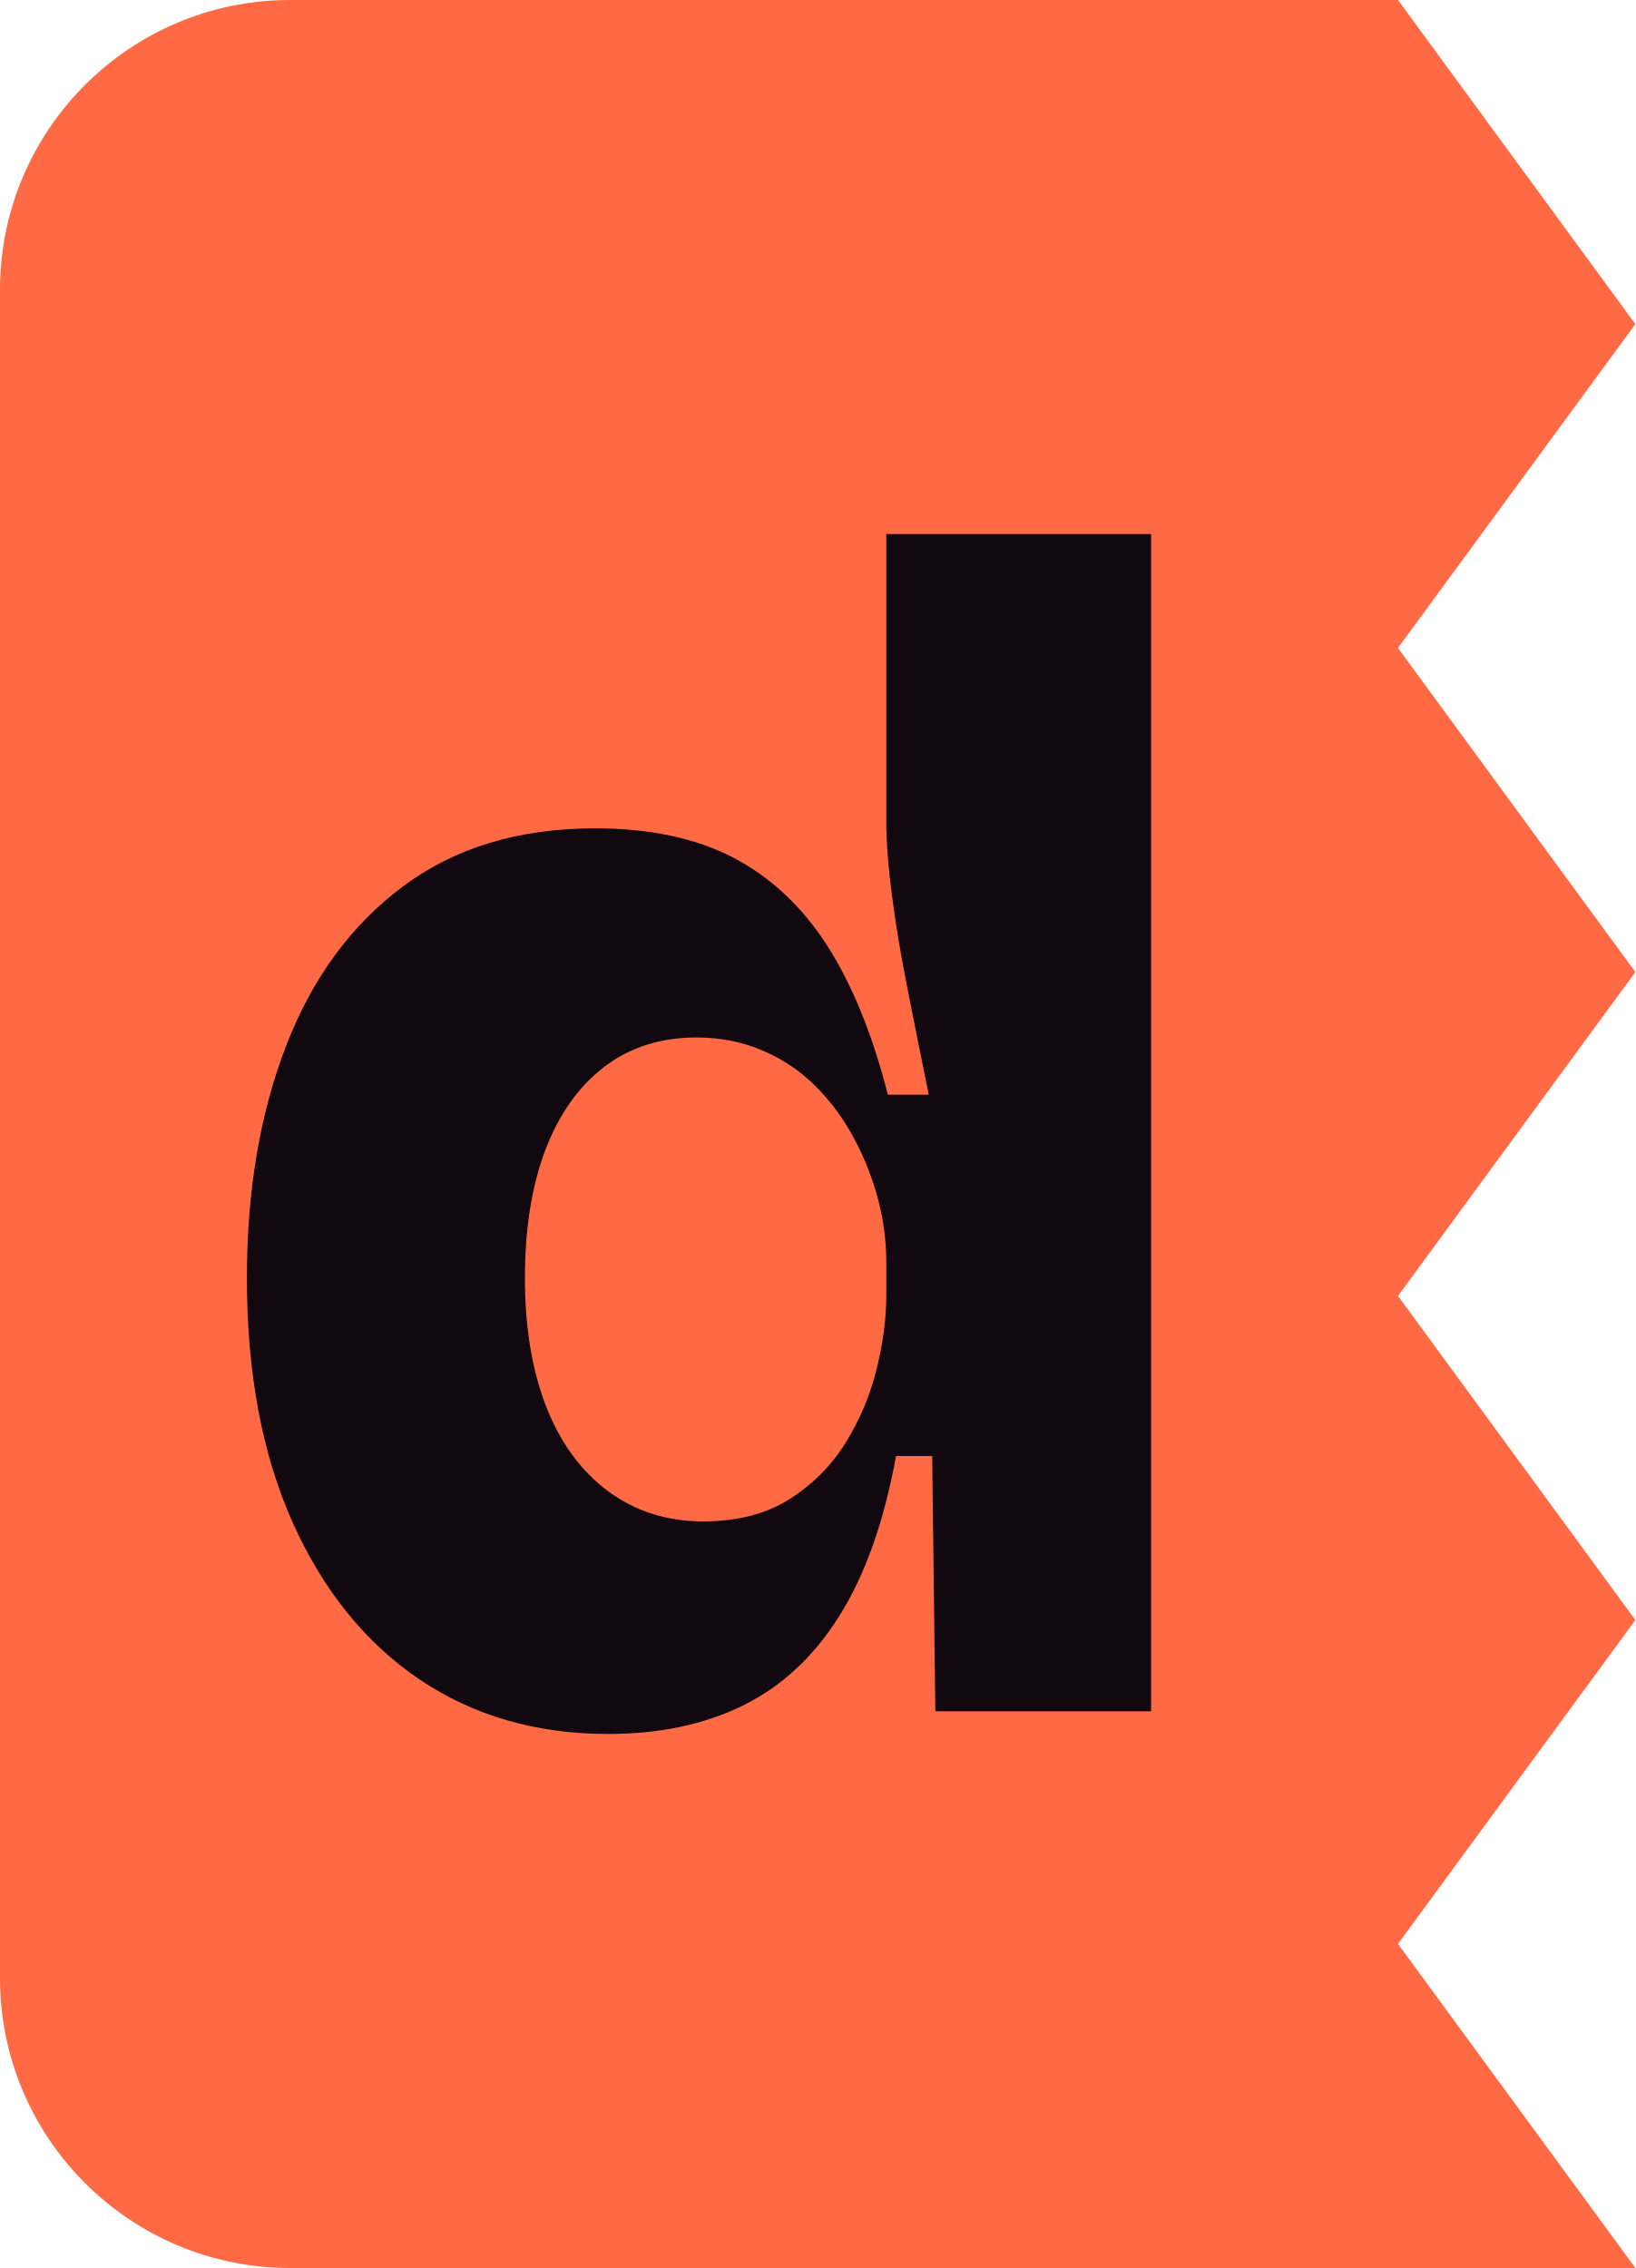
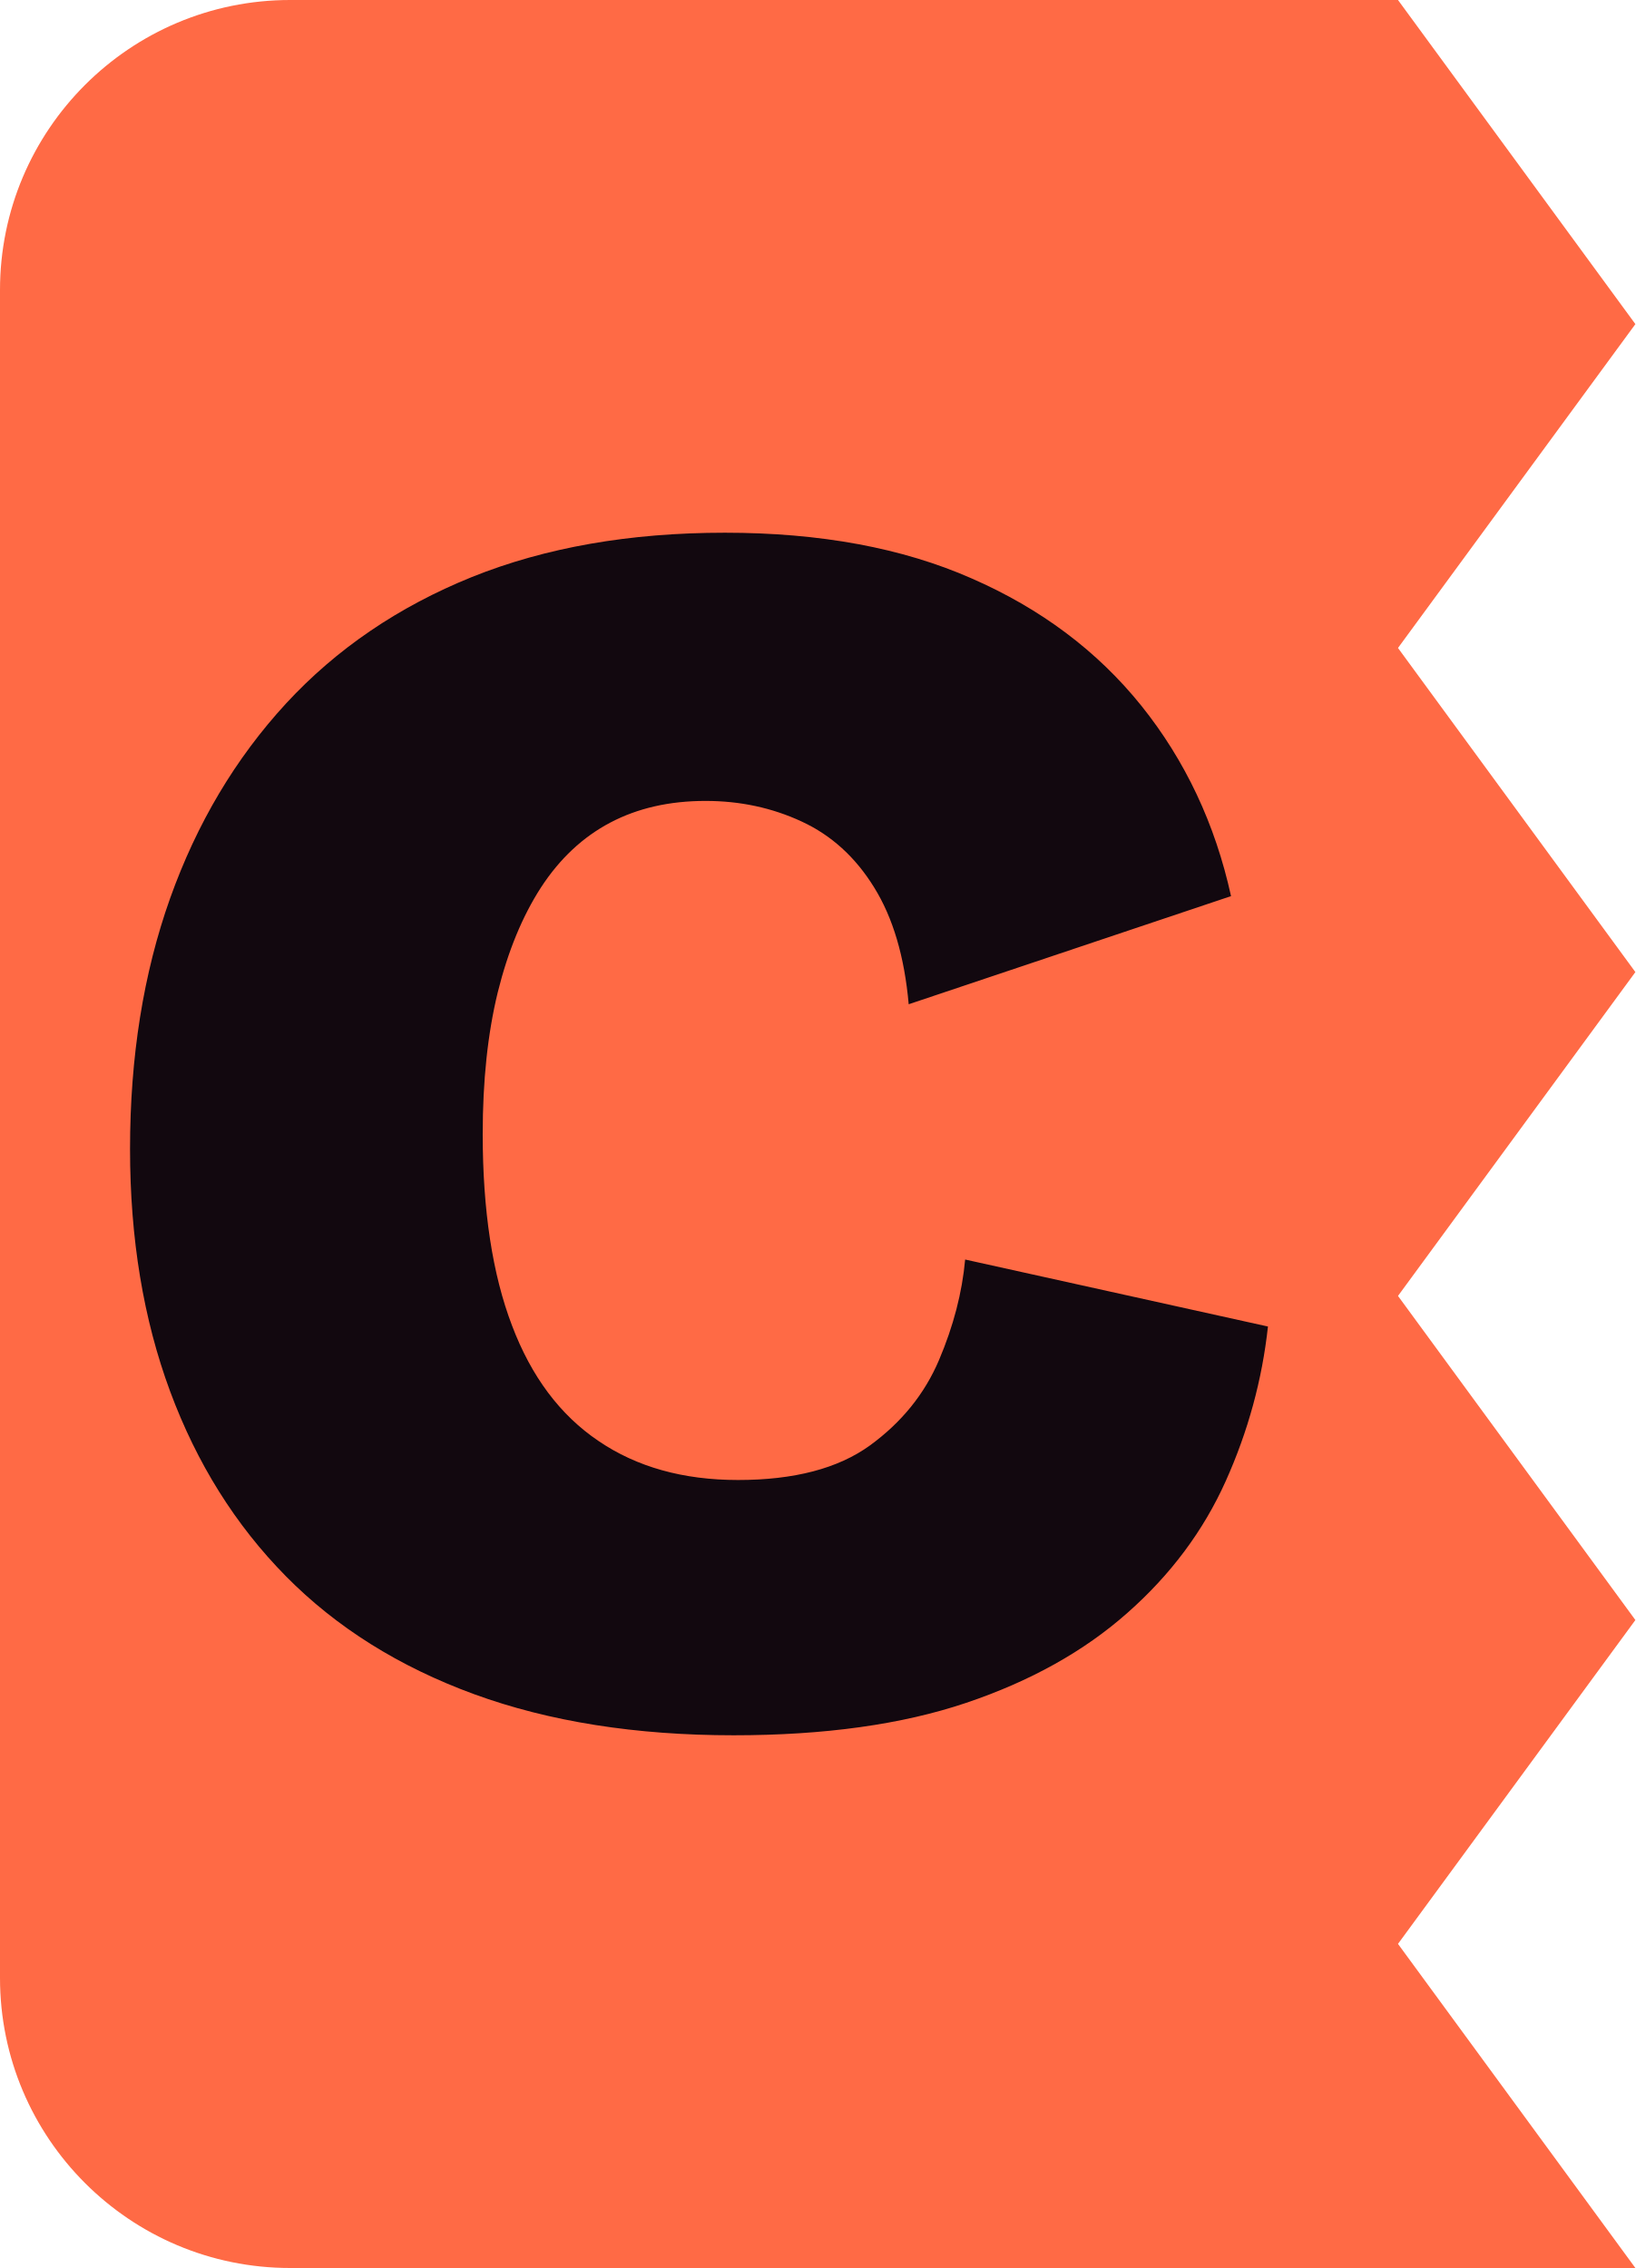
<svg xmlns="http://www.w3.org/2000/svg" viewBox="0 0 62.0 86.0" width="62.0" height="86.0">
  <path d="M11 0 H53.00 L62.00 12.29 L53.00 24.57 L62.00 36.86 L53.00 49.14 L62.00 61.43 L53.00 73.71 L62.00 86.00 H11 A11 11 0 0 1 0 75.0 V11 A11 11 0 0 1 11 0 Z" fill="#FF6A45" />
-   <path d="M23.06 65.75Q18.97 65.75 15.90 63.68Q12.83 61.60 11.09 57.72Q9.36 53.85 9.36 48.46Q9.36 43.50 10.85 39.65Q12.33 35.81 15.28 33.61Q18.22 31.41 22.56 31.41Q25.66 31.41 27.80 32.52Q29.94 33.64 31.37 35.87Q32.79 38.10 33.66 41.51H35.21Q34.78 39.40 34.41 37.51Q34.03 35.62 33.82 33.98Q33.60 32.34 33.60 31.10V20.25H43.64V48.89V64.89H35.46L35.34 55.21H33.97Q33.29 58.93 31.83 61.26Q30.38 63.58 28.17 64.67Q25.97 65.75 23.06 65.75ZM26.66 57.69Q28.58 57.69 29.91 56.86Q31.24 56.02 32.05 54.72Q32.86 53.42 33.23 51.93Q33.60 50.44 33.60 49.14V47.84Q33.60 46.66 33.29 45.48Q32.98 44.30 32.39 43.19Q31.80 42.07 30.93 41.20Q30.07 40.33 28.92 39.84Q27.77 39.34 26.41 39.34Q24.36 39.34 22.90 40.46Q21.45 41.57 20.67 43.62Q19.90 45.67 19.90 48.46Q19.90 51.25 20.70 53.32Q21.51 55.40 23.06 56.55Q24.61 57.69 26.66 57.69Z" fill="#12080F" />
+   <path d="M27.81 65.80Q22.24 65.80 17.97 64.24Q13.71 62.68 10.84 59.77Q7.97 56.86 6.45 52.76Q4.93 48.66 4.93 43.57Q4.93 38.33 6.45 34.06Q7.97 29.80 10.84 26.68Q13.71 23.57 17.89 21.88Q22.07 20.20 27.48 20.20Q32.90 20.20 36.83 21.93Q40.77 23.65 43.27 26.76Q45.77 29.88 46.67 33.98L34.45 38.08Q34.21 35.37 33.14 33.65Q32.08 31.93 30.39 31.15Q28.71 30.37 26.75 30.37Q24.70 30.37 23.14 31.19Q21.58 32.01 20.51 33.65Q19.45 35.29 18.87 37.63Q18.30 39.97 18.30 43.00Q18.30 47.35 19.41 50.26Q20.51 53.17 22.69 54.64Q24.86 56.12 27.98 56.12Q31.17 56.12 32.98 54.81Q34.78 53.50 35.60 51.57Q36.42 49.64 36.59 47.76L48.07 50.30Q47.74 53.33 46.47 56.16Q45.20 58.99 42.74 61.16Q40.28 63.34 36.63 64.57Q32.98 65.80 27.81 65.80Z" fill="#12080F" />
</svg>
